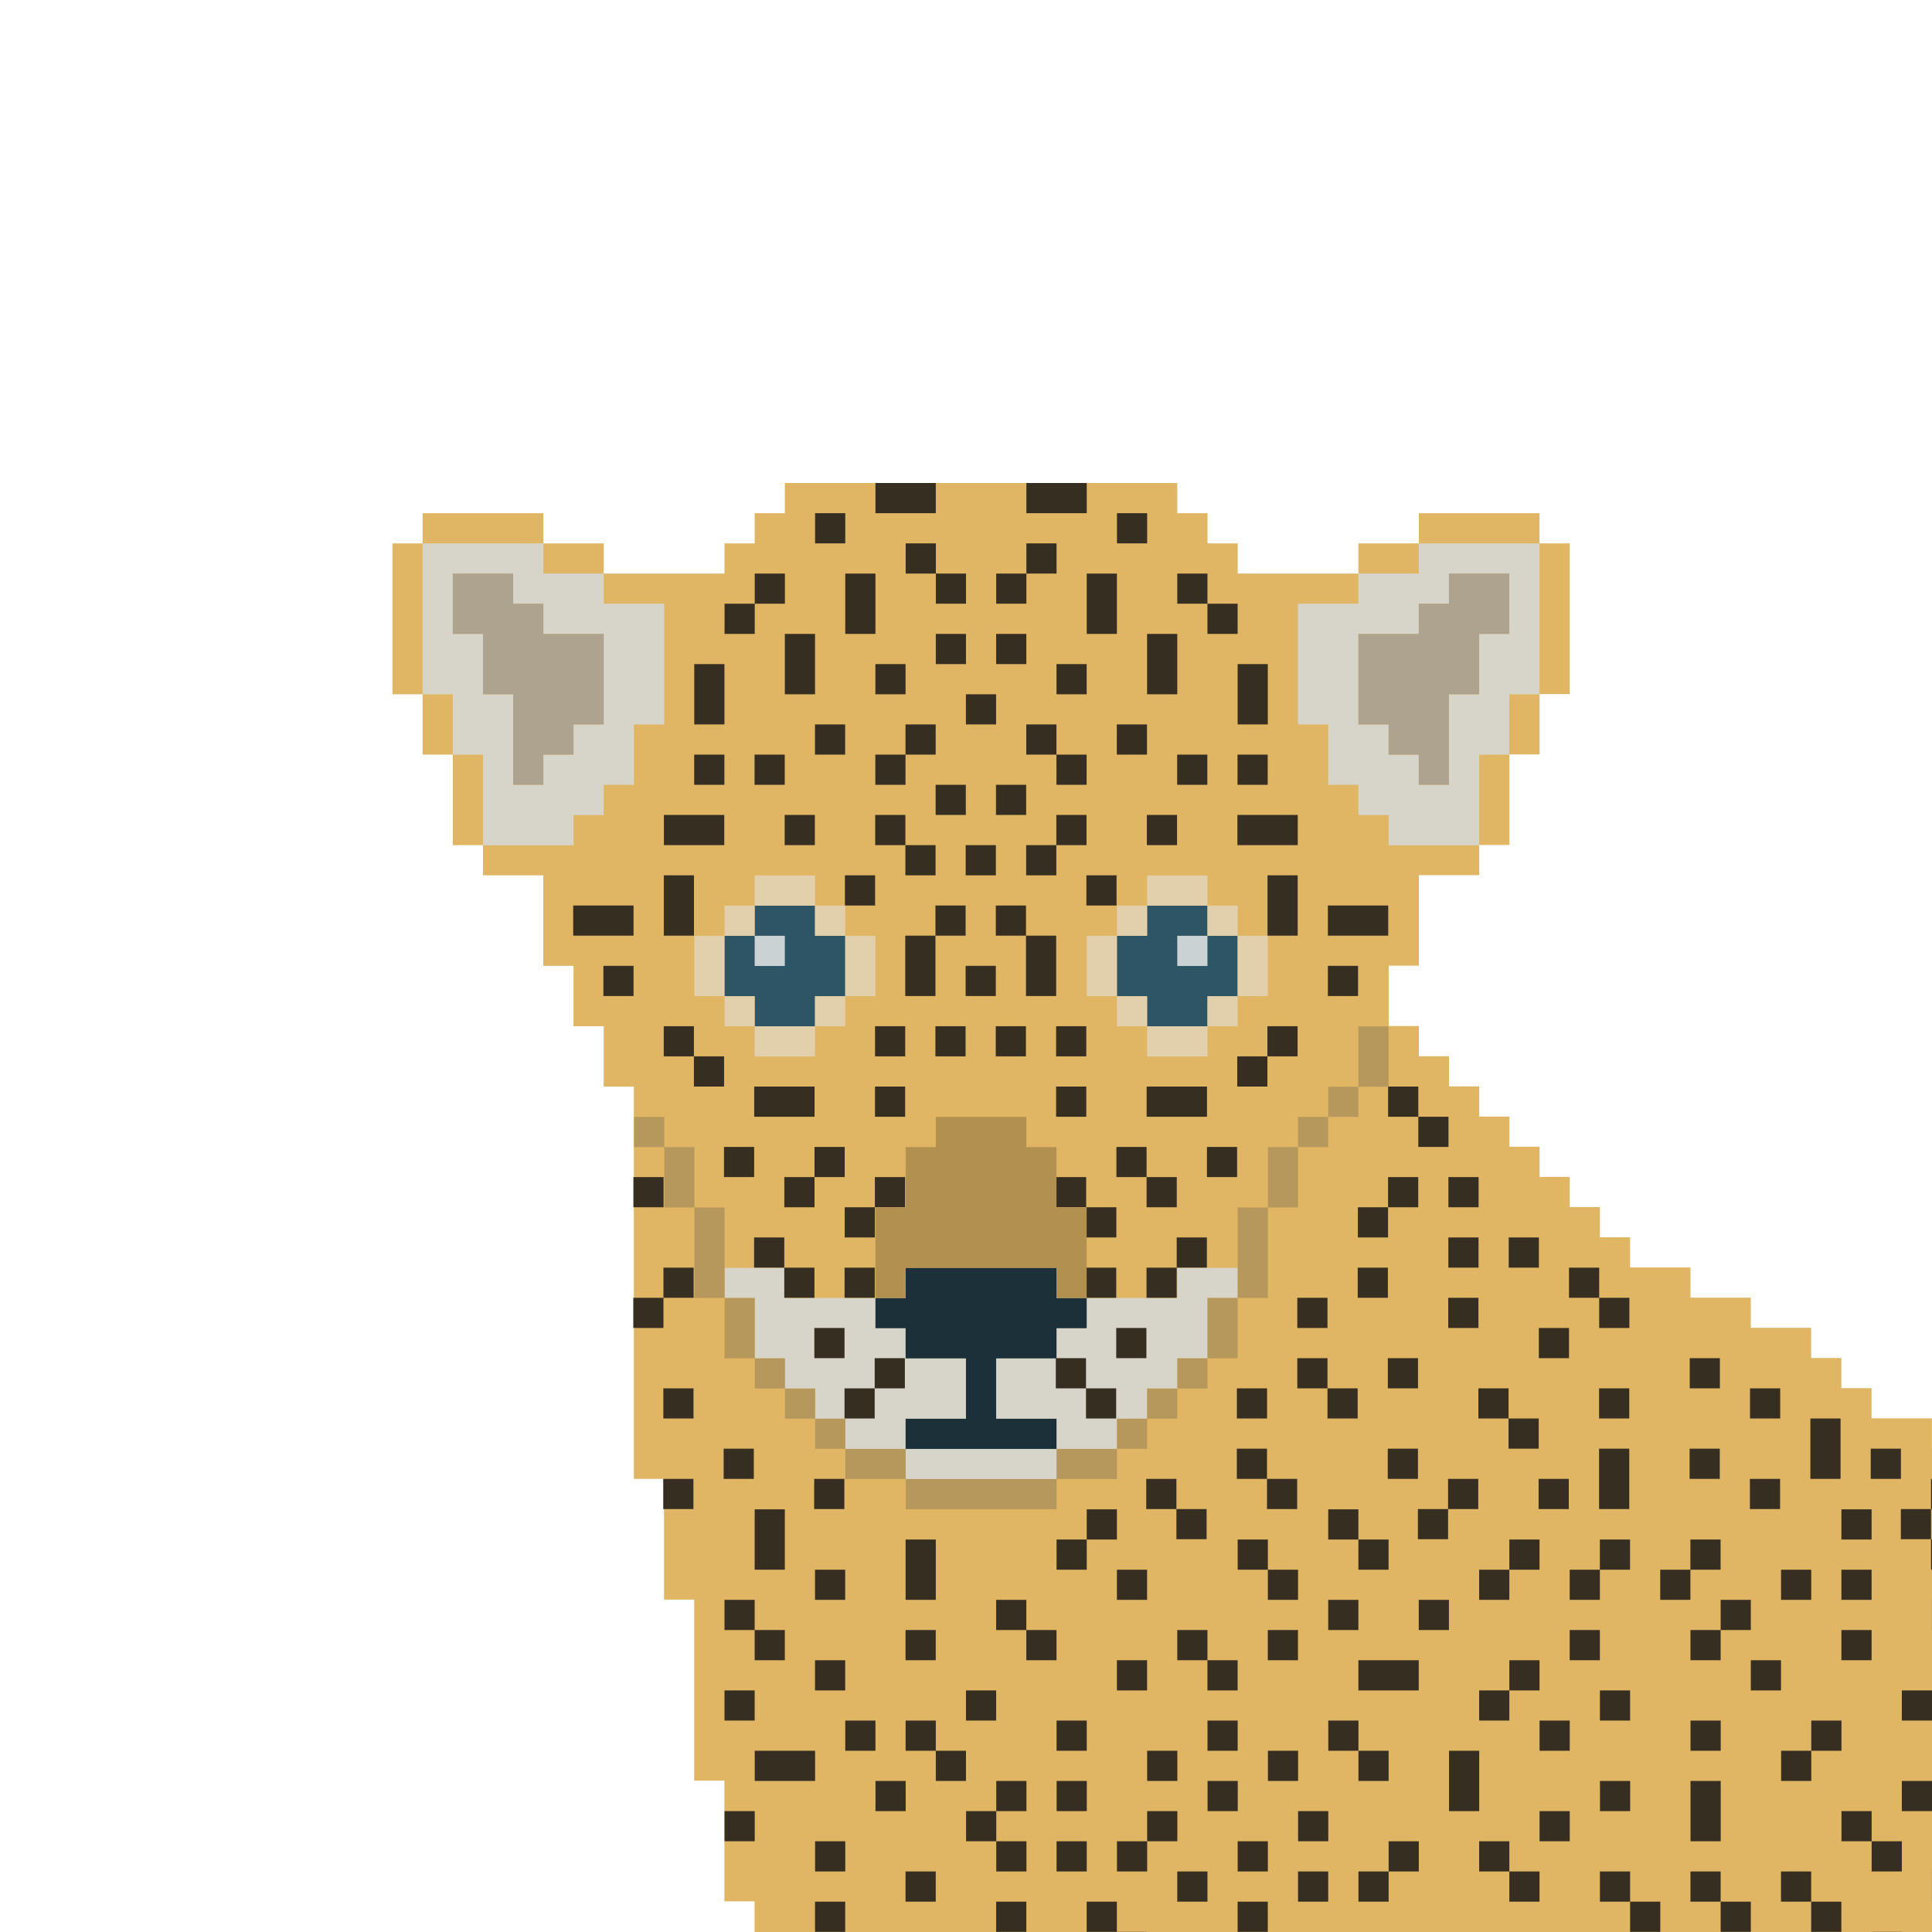
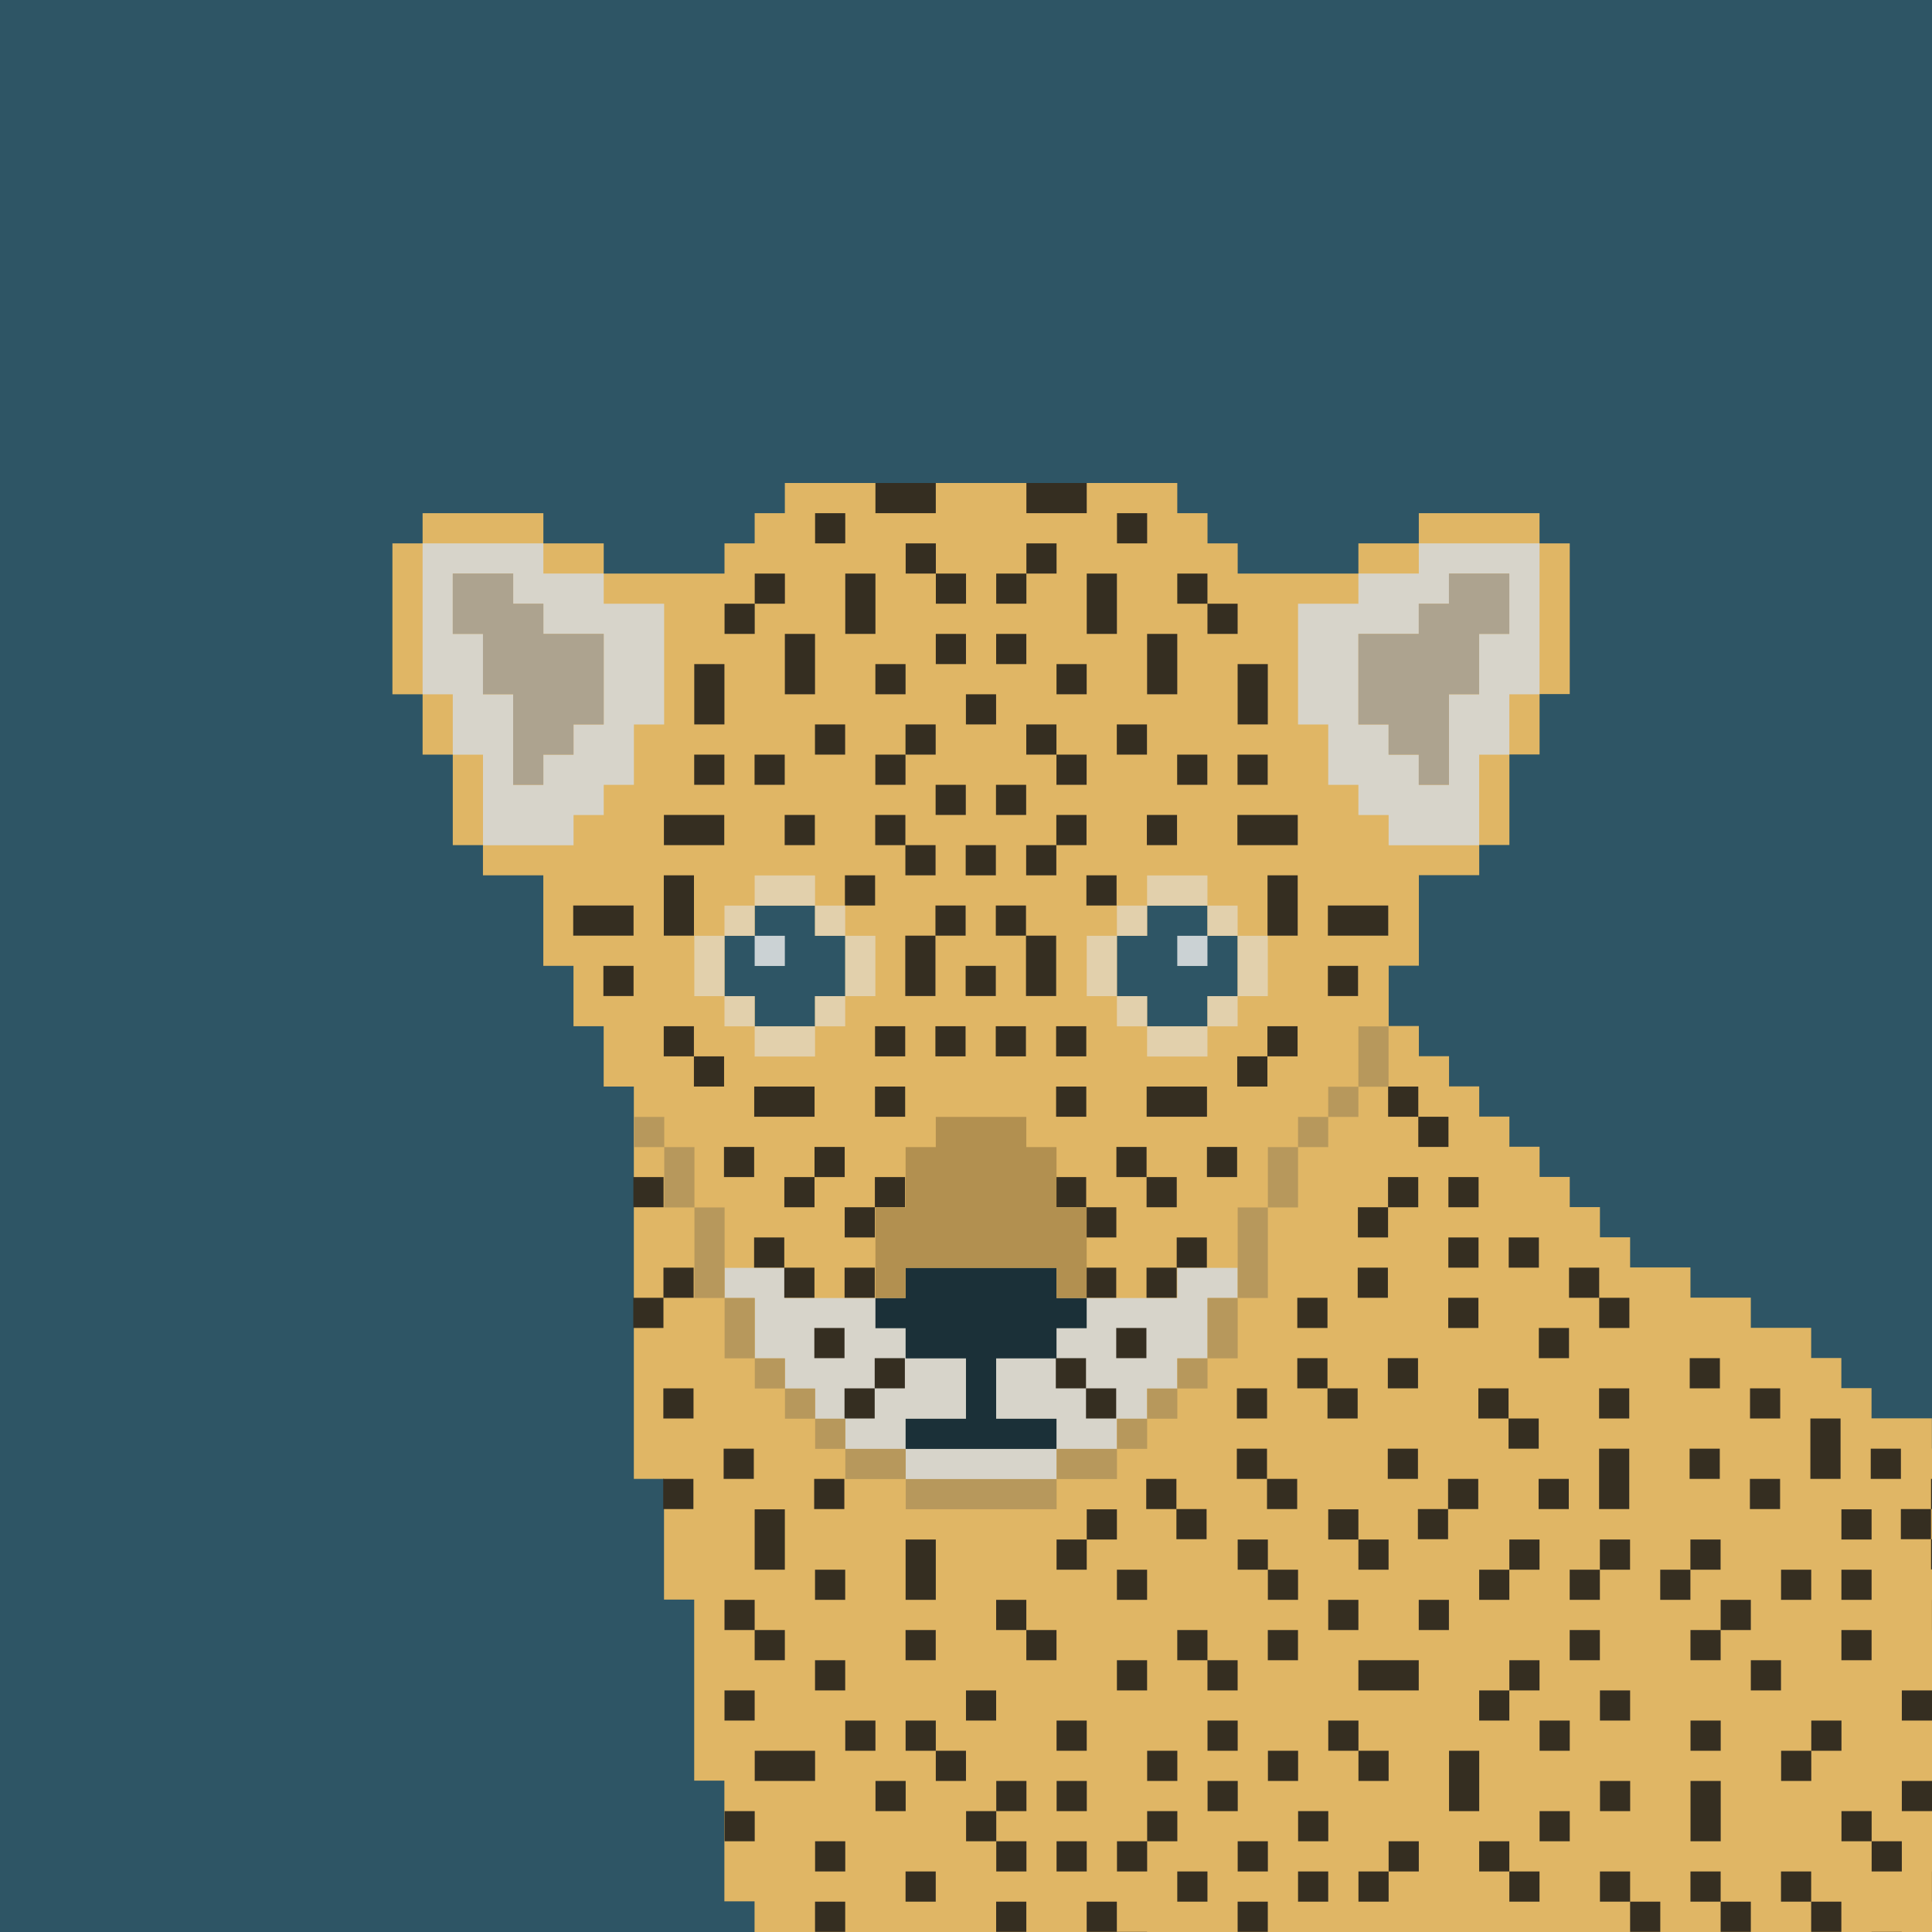
<svg xmlns="http://www.w3.org/2000/svg" width="128" height="128" viewBox="0 0 33.867 33.867" version="1.1" id="svg8" xml:space="preserve">
  <defs id="defs2" />
  <g id="layer1">
-     <rect style="display:none;fill:#2e5565;fill-opacity:1;stroke-width:0.265;stroke-linecap:round;stroke-linejoin:round;stroke-miterlimit:21.6" id="rect1066" width="33.867" height="33.867" x="0" y="0" />
+     <rect style="display:inline;fill:#2e5565;fill-opacity:1;stroke-width:0.265;stroke-linecap:round;stroke-linejoin:round;stroke-miterlimit:21.6" id="rect1066" width="33.867" height="33.867" x="0" y="0" />
    <path id="path855" style="fill:#e0b665;fill-opacity:1;stroke-width:0.265;stroke-linecap:round;stroke-linejoin:round;stroke-miterlimit:21.6" d="M 13.758,8.467 V 8.996 H 13.229 V 9.525 H 12.7 V 10.054 H 12.171 11.642 11.112 10.583 V 9.525 H 10.054 9.525 V 8.996 H 8.996 8.467 7.937 7.408 V 9.525 H 6.879 v 0.529 0.529 0.529 0.529 0.529 H 7.408 v 0.529 0.529 h 0.529 v 0.529 0.529 0.529 h 0.529 v 0.529 h 0.529 0.529 v 0.529 0.529 0.529 h 0.529 v 0.529 0.529 h 0.529 v 0.529 0.529 h 0.529 v 0.529 0.529 0.529 0.529 0.529 0.529 0.529 1.587 0.529 0.529 0.529 h 0.529 v 0.529 0.529 0.529 0.529 h 0.529 v 0.529 0.529 0.529 0.529 0.529 0.529 h 0.529 v 0.529 0.529 0.529 0.529 h 0.529 v 0.529 0.529 h 0.529 v 0.529 0.529 0.529 0.529 h 0.529 22.225 v -8.996 -0.529 h -0.529 -0.529 v -0.529 h -0.529 v -0.529 h -0.529 v -0.529 h -0.529 v -0.529 h -0.529 -0.529 v -0.529 h -0.529 v -0.529 h -0.529 v -0.529 h -0.529 -0.529 v -0.529 h -0.529 -0.529 v -0.529 h -0.529 -0.529 v -0.529 h -0.529 v -0.529 h -0.529 v -0.529 h -0.529 v -0.529 h -0.529 v 0.004 l -0.004,-0.004 h 0.004 v -0.529 h -0.529 v 0.004 l -0.003,-0.004 h 0.003 v -0.529 h -0.529 v -0.529 h -0.529 v -0.529 h -0.529 v -0.529 -0.529 h 0.529 v -0.529 -0.529 -0.529 h 0.529 0.529 v -0.529 h 0.529 v -0.529 -0.529 -0.529 h 0.529 v -0.529 -0.529 h 0.529 V 11.642 11.112 10.583 10.054 9.525 H 26.987 V 8.996 H 26.458 25.929 25.4 24.871 V 9.525 H 24.342 23.812 V 10.054 H 23.283 22.754 22.225 21.696 V 9.525 H 21.167 V 8.996 H 20.637 V 8.467 h -0.529 -2.646 -3.175 z" />
    <path id="rect598" style="fill:#2e5565;fill-opacity:1;stroke:none;stroke-width:6.296;stroke-linecap:round;stroke-linejoin:round" d="M -13.229 15.875 L -13.229 16.404 L -12.7 16.404 L -12.7 16.933 L -12.7 17.462 L -13.229 17.462 L -13.229 17.992 L -13.758 17.992 L -14.287 17.992 L -14.287 17.462 L -14.817 17.462 L -14.817 16.933 L -14.817 16.404 L -14.287 16.404 L -14.287 15.875 L -13.758 15.875 L -13.229 15.875 z M -20.108 15.875 L -20.108 16.404 L -19.579 16.404 L -19.579 16.933 L -19.579 17.462 L -20.108 17.462 L -20.108 17.992 L -20.637 17.992 L -21.167 17.992 L -21.167 17.462 L -21.696 17.462 L -21.696 16.933 L -21.696 16.404 L -21.167 16.404 L -21.167 15.875 L -20.637 15.875 L -20.108 15.875 z " transform="scale(-1,1)" />
    <path id="rect607" style="fill:#d7d4ca;fill-opacity:1;stroke-width:0.265;stroke-linecap:round;stroke-linejoin:round;stroke-miterlimit:21.6" d="M 7.408 9.525 L 7.408 10.054 L 7.408 10.583 L 7.408 11.112 L 7.408 11.642 L 7.408 12.171 L 7.937 12.171 L 7.937 12.7 L 7.937 13.229 L 8.467 13.229 L 8.467 13.758 L 8.467 14.287 L 8.467 14.817 L 8.996 14.817 L 9.525 14.817 L 10.054 14.817 L 10.054 14.287 L 10.583 14.287 L 10.583 13.758 L 11.112 13.758 L 11.112 13.229 L 11.112 12.7 L 11.642 12.7 L 11.642 12.171 L 11.642 11.642 L 11.642 11.112 L 11.642 10.583 L 11.112 10.583 L 10.583 10.583 L 10.583 10.054 L 10.054 10.054 L 9.525 10.054 L 9.525 9.525 L 8.996 9.525 L 8.467 9.525 L 7.937 9.525 L 7.408 9.525 z M 24.871 9.525 L 24.871 10.054 L 24.342 10.054 L 23.812 10.054 L 23.812 10.583 L 23.283 10.583 L 22.754 10.583 L 22.754 11.112 L 22.754 11.642 L 22.754 12.171 L 22.754 12.7 L 23.283 12.7 L 23.283 13.229 L 23.283 13.758 L 23.812 13.758 L 23.812 14.287 L 24.342 14.287 L 24.342 14.817 L 24.871 14.817 L 25.4 14.817 L 25.929 14.817 L 25.929 14.287 L 25.929 13.758 L 25.929 13.229 L 26.458 13.229 L 26.458 12.7 L 26.458 12.171 L 26.987 12.171 L 26.987 11.642 L 26.987 11.112 L 26.987 10.583 L 26.987 10.054 L 26.987 9.525 L 26.458 9.525 L 25.929 9.525 L 25.4 9.525 L 24.871 9.525 z M 7.937 10.054 L 8.467 10.054 L 8.996 10.054 L 8.996 10.583 L 9.525 10.583 L 9.525 11.112 L 10.054 11.112 L 10.583 11.112 L 10.583 11.642 L 10.583 12.171 L 10.583 12.7 L 10.054 12.7 L 10.054 13.229 L 9.525 13.229 L 9.525 13.758 L 8.996 13.758 L 8.996 13.229 L 8.996 12.7 L 8.996 12.171 L 8.467 12.171 L 8.467 11.642 L 8.467 11.112 L 7.937 11.112 L 7.937 10.583 L 7.937 10.054 z M 25.4 10.054 L 25.929 10.054 L 26.458 10.054 L 26.458 10.583 L 26.458 11.112 L 25.929 11.112 L 25.929 11.642 L 25.929 12.171 L 25.4 12.171 L 25.4 12.7 L 25.4 13.229 L 25.4 13.758 L 24.871 13.758 L 24.871 13.229 L 24.342 13.229 L 24.342 12.7 L 23.812 12.7 L 23.812 12.171 L 23.812 11.642 L 23.812 11.112 L 24.342 11.112 L 24.871 11.112 L 24.871 10.583 L 25.4 10.583 L 25.4 10.054 z M 12.7 22.225 L 12.7 22.754 L 13.229 22.754 L 13.229 23.283 L 13.229 23.812 L 13.758 23.812 L 13.758 24.342 L 14.287 24.342 L 14.287 24.871 L 14.817 24.871 L 14.817 25.4 L 15.875 25.4 L 15.875 25.929 L 16.404 25.929 L 16.933 25.929 L 17.462 25.929 L 17.992 25.929 L 18.521 25.929 L 18.521 25.4 L 19.579 25.4 L 19.579 24.871 L 20.108 24.871 L 20.108 24.342 L 20.637 24.342 L 20.637 23.812 L 21.167 23.812 L 21.167 23.283 L 21.167 22.754 L 21.696 22.754 L 21.696 22.225 L 21.167 22.225 L 20.637 22.225 L 20.637 22.754 L 20.108 22.754 L 19.579 22.754 L 19.05 22.754 L 15.346 22.754 L 14.817 22.754 L 14.287 22.754 L 13.758 22.754 L 13.758 22.225 L 13.229 22.225 L 12.7 22.225 z " />
    <path id="rect624" style="fill:#ada38f;fill-opacity:1;stroke-width:0.265;stroke-linecap:round;stroke-linejoin:round;stroke-miterlimit:21.6" d="m 7.937,10.054 v 0.529 0.529 h 0.529 v 0.529 0.529 h 0.529 v 0.529 0.529 0.529 h 0.529 v -0.529 h 0.529 v -0.529 h 0.529 V 12.171 11.642 11.112 H 10.054 9.525 V 10.583 H 8.996 V 10.054 H 8.467 Z m 17.462,0 v 0.529 h -0.529 v 0.529 h -0.529 -0.529 v 0.529 0.529 0.529 h 0.529 v 0.529 h 0.529 v 0.529 h 0.529 v -0.529 -0.529 -0.529 h 0.529 v -0.529 -0.529 h 0.529 v -0.529 -0.529 h -0.529 z" />
    <path id="rect687" style="fill:#352e21;fill-opacity:1;stroke-width:0.265;stroke-linecap:round;stroke-linejoin:round;stroke-miterlimit:21.6" d="m 15.346,8.467 v 0.529 h 0.529 0.529 V 8.467 h -0.529 z m 2.646,0 v 0.529 h 0.529 0.529 V 8.467 h -0.529 z m -3.704,0.529 v 0.529 h 0.529 V 8.996 Z m 5.292,0 v 0.529 h 0.529 V 8.996 Z m -3.704,0.529 v 0.529 h 0.529 V 9.525 Z m 0.529,0.529 v 0.529 h 0.529 v -0.529 z m 1.587,-0.529 v 0.529 h 0.529 V 9.525 Z m 0,0.529 h -0.529 v 0.529 h 0.529 z m -4.762,0 v 0.529 h 0.529 v -0.529 z m 0,0.529 h -0.529 v 0.529 h 0.529 z m 1.587,-0.529 v 0.529 0.529 h 0.529 v -0.529 -0.529 z m 4.233,0 v 0.529 0.529 h 0.529 v -0.529 -0.529 z m 1.587,0 v 0.529 h 0.529 v -0.529 z m 0.529,0.529 v 0.529 h 0.529 v -0.529 z m -7.408,0.529 v 0.529 0.529 h 0.529 v -0.529 -0.529 z m 2.646,0 v 0.529 h 0.529 v -0.529 z m 1.058,0 v 0.529 h 0.529 v -0.529 z m 2.646,0 v 0.529 0.529 h 0.529 v -0.529 -0.529 z m -7.938,0.529 v 0.529 0.529 h 0.529 v -0.529 -0.529 z m 3.175,0 v 0.529 h 0.529 v -0.529 z m 3.175,0 v 0.529 h 0.529 v -0.529 z m 3.175,0 v 0.529 0.529 h 0.529 v -0.529 -0.529 z m -4.763,0.529 v 0.529 h 0.529 v -0.529 z m -2.646,0.529 v 0.529 h 0.529 v -0.529 z m 1.587,0 v 0.529 h 0.529 v -0.529 z m 0,0.529 h -0.529 v 0.529 h 0.529 z m 2.117,-0.529 v 0.529 h 0.529 v -0.529 z m 0.529,0.529 v 0.529 h 0.529 v -0.529 z m 1.058,-0.529 v 0.529 h 0.529 v -0.529 z m -7.408,0.529 v 0.529 h 0.529 v -0.529 z m 1.058,0 v 0.529 h 0.529 v -0.529 z m 7.408,0 v 0.529 h 0.529 v -0.529 z m 1.058,0 v 0.529 h 0.529 v -0.529 z m -5.292,0.529 v 0.529 h 0.529 v -0.529 z m 1.058,0 v 0.529 h 0.529 v -0.529 z m -5.821,0.529 v 0.529 h 0.529 0.529 v -0.529 h -0.529 z m 2.117,0 v 0.529 h 0.529 v -0.529 z m 1.587,0 v 0.529 h 0.529 v -0.529 z m 0.529,0.529 v 0.529 h 0.529 v -0.529 z m 2.646,-0.529 v 0.529 h 0.529 v -0.529 z m 0,0.529 h -0.529 v 0.529 h 0.529 z m 1.587,-0.529 v 0.529 h 0.529 v -0.529 z m 1.587,0 v 0.529 h 0.529 0.529 v -0.529 h -0.529 z m -4.763,0.529 v 0.529 h 0.529 v -0.529 z m -5.292,0.529 v 0.529 0.529 h 0.529 v -0.529 -0.529 z m 3.175,0 v 0.529 h 0.529 v -0.529 z m 4.233,0 v 0.529 h 0.529 v -0.529 z m 3.175,0 v 0.529 0.529 h 0.529 v -0.529 -0.529 z m -12.171,0.529 v 0.529 h 0.529 0.529 v -0.529 h -0.529 z m 6.35,0 v 0.529 h 0.529 v -0.529 z m 0,0.529 h -0.529 v 0.529 0.529 h 0.529 v -0.529 z m 1.058,-0.529 v 0.529 h 0.529 v -0.529 z m 0.529,0.529 v 0.529 0.529 h 0.529 v -0.529 -0.529 z m 5.292,-0.529 v 0.529 h 0.529 0.529 v -0.529 h -0.529 z m -12.7,1.058 v 0.529 h 0.529 v -0.529 z m 6.35,0 v 0.529 h 0.529 v -0.529 z m 6.35,0 v 0.529 h 0.529 v -0.529 z m -11.642,1.058 v 0.529 h 0.529 v -0.529 z m 0.529,0.529 v 0.529 h 0.529 v -0.529 z m 3.175,-0.529 v 0.529 h 0.529 v -0.529 z m 1.058,0 v 0.529 h 0.529 v -0.529 z m 1.058,0 v 0.529 h 0.529 v -0.529 z m 1.058,0 v 0.529 h 0.529 v -0.529 z m 3.704,0 v 0.529 h 0.529 v -0.529 z m 0,0.529 h -0.529 v 0.529 h 0.529 z m -8.996,0.529 v 0.529 h 0.529 0.529 v -0.529 h -0.529 z m 2.117,0 v 0.529 h 0.529 v -0.529 z m 3.175,0 v 0.529 h 0.529 v -0.529 z m 1.587,0 v 0.529 h 0.529 0.529 v -0.529 h -0.529 z m 4.233,0 v 0.529 h 0.529 v -0.529 z m 0.529,0.529 v 0.529 h 0.529 v -0.529 z m -12.171,0.529 v 0.529 h 0.529 v -0.529 z m 1.587,0 v 0.529 h 0.529 v -0.529 z m 0,0.529 h -0.529 v 0.529 h 0.529 z m 5.292,-0.529 v 0.529 h 0.529 v -0.529 z m 0.529,0.529 v 0.529 h 0.529 v -0.529 z m 1.058,-0.529 v 0.529 h 0.529 v -0.529 z m -10.054,0.529 v 0.529 h 0.529 v -0.529 z m 4.233,0 v 0.529 h 0.529 v -0.529 z m 0,0.529 h -0.529 v 0.529 h 0.529 z m 3.175,-0.529 v 0.529 h 0.529 v -0.529 z m 0.529,0.529 v 0.529 h 0.529 v -0.529 z m 5.292,-0.529 v 0.529 h 0.529 v -0.529 z m 0,0.529 h -0.529 v 0.529 h 0.529 z m 1.058,-0.529 v 0.529 h 0.529 v -0.529 z m -12.171,1.058 v 0.529 h 0.529 v -0.529 z m 0.529,0.529 v 0.529 h 0.529 v -0.529 z m 6.879,-0.529 v 0.529 h 0.529 v -0.529 z m 0,0.529 h -0.529 v 0.529 h 0.529 z m 4.762,-0.529 v 0.529 h 0.529 v -0.529 z m 1.058,0 v 0.529 h 0.529 v -0.529 z m -14.817,0.529 v 0.529 h 0.529 v -0.529 z m 0,0.529 h -0.529 v 0.529 h 0.529 z m 3.175,-0.529 v 0.529 h 0.529 v -0.529 z m 4.233,0 v 0.529 h 0.529 v -0.529 z m 4.762,0 v 0.529 h 0.529 v -0.529 z m 3.704,0 v 0.529 h 0.529 v -0.529 z m 0.529,0.529 v 0.529 h 0.529 v -0.529 z m -5.292,0 v 0.529 h 0.529 v -0.529 z m 2.646,0 v 0.529 h 0.529 v -0.529 z m -11.112,0.529 v 0.529 h 0.529 v -0.529 z m 5.292,0 v 0.529 h 0.529 v -0.529 z m 7.408,0 v 0.529 h 0.529 v -0.529 z m -11.642,0.529 v 0.529 h 0.529 v -0.529 z m 0,0.529 h -0.529 v 0.529 h 0.529 z m 3.175,-0.529 v 0.529 h 0.529 v -0.529 z m 0.529,0.529 v 0.529 h 0.529 v -0.529 z m 3.704,-0.529 v 0.529 h 0.529 v -0.529 z m 0.529,0.529 v 0.529 h 0.529 v -0.529 z m 1.058,-0.529 v 0.529 h 0.529 v -0.529 z m 5.292,0 v 0.529 h 0.529 v -0.529 z m -17.992,0.529 v 0.529 h 0.529 v -0.529 z m 10.054,0 v 0.529 h 0.529 v -0.529 z m 4.233,0 v 0.529 h 0.529 v -0.529 z m 0.529,0.529 v 0.529 h 0.529 v -0.529 z m 1.587,-0.529 v 0.529 h 0.529 v -0.529 z m 2.646,0 v 0.529 h 0.529 v -0.529 z m 1.058,0.529 v 0.529 0.529 h 0.529 v -0.529 -0.529 z m -19.05,0.529 v 0.529 h 0.529 v -0.529 z m 8.996,0 v 0.529 h 0.529 v -0.529 z m 0.529,0.529 v 0.529 h 0.529 v -0.529 z m 2.117,-0.529 v 0.529 h 0.529 v -0.529 z m 3.704,0 v 0.529 0.529 h 0.529 v -0.529 -0.529 z m 1.587,0 v 0.529 h 0.529 v -0.529 z m 3.175,0 v 0.529 h 0.529 v -0.529 z m -21.167,0.529 v 0.529 h 0.529 v -0.529 z m 2.646,0 v 0.529 h 0.529 v -0.529 z m 5.821,0 v 0.529 h 0.529 v -0.529 z m 0.529,0.529 v 0.529 h 0.529 v -0.529 z m 4.762,-0.529 v 0.529 h 0.529 v -0.529 z m 0,0.529 h -0.529 v 0.529 h 0.529 z m 1.587,-0.529 v 0.529 h 0.529 v -0.529 z m 3.704,0 v 0.529 h 0.529 v -0.529 z m 3.175,0 v 0.529 h 0.529 v -0.529 z m 0,0.529 h -0.529 v 0.529 h 0.529 z m 0,0.529 v 0.529 h 0.529 V 26.987 Z M 13.229,26.458 v 0.529 0.529 h 0.529 v -0.529 -0.529 z m 5.821,0 v 0.529 h 0.529 v -0.529 z m 0,0.529 h -0.529 v 0.529 h 0.529 z m 4.233,-0.529 v 0.529 h 0.529 v -0.529 z m 0.529,0.529 v 0.529 h 0.529 v -0.529 z m 8.467,-0.529 v 0.529 h 0.529 v -0.529 z m -16.404,0.529 v 0.529 0.529 h 0.529 v -0.529 -0.529 z m 5.821,0 v 0.529 h 0.529 v -0.529 z m 0.529,0.529 v 0.529 h 0.529 v -0.529 z m 4.233,-0.529 v 0.529 h 0.529 v -0.529 z m 0,0.529 h -0.529 v 0.529 h 0.529 z m 1.587,-0.529 v 0.529 h 0.529 v -0.529 z m 0,0.529 h -0.529 v 0.529 h 0.529 z m 1.587,-0.529 v 0.529 h 0.529 v -0.529 z m 0,0.529 h -0.529 v 0.529 h 0.529 z m 5.292,-0.529 v 0.529 h 0.529 v -0.529 z m -20.637,0.529 v 0.529 h 0.529 v -0.529 z m 5.292,0 v 0.529 h 0.529 v -0.529 z m 11.642,0 v 0.529 h 0.529 v -0.529 z m 1.058,0 v 0.529 h 0.529 v -0.529 z m -19.579,0.529 v 0.529 h 0.529 v -0.529 z m 0.529,0.529 v 0.529 h 0.529 v -0.529 z m 4.233,-0.529 v 0.529 h 0.529 v -0.529 z m 0.529,0.529 v 0.529 h 0.529 v -0.529 z m 5.292,-0.529 v 0.529 h 0.529 v -0.529 z m 1.587,0 v 0.529 h 0.529 v -0.529 z m 5.292,0 v 0.529 h 0.529 v -0.529 z m 0,0.529 h -0.529 v 0.529 h 0.529 z m 3.704,-0.529 v 0.529 h 0.529 v -0.529 z m 1.587,0 v 0.529 h 0.529 v -0.529 z m 0,0.529 h -0.529 v 0.529 h 0.529 z m -19.579,0 v 0.529 h 0.529 v -0.529 z m 4.763,0 v 0.529 h 0.529 v -0.529 z m 0.529,0.529 v 0.529 h 0.529 v -0.529 z m 1.058,-0.529 v 0.529 h 0.529 v -0.529 z m 5.292,0 v 0.529 h 0.529 v -0.529 z m 4.763,0 v 0.529 h 0.529 v -0.529 z m -17.992,0.529 v 0.529 h 0.529 v -0.529 z m 5.292,0 v 0.529 h 0.529 v -0.529 z m 4.233,0 v 0.529 h 0.529 0.529 v -0.529 h -0.529 z m 2.646,0 v 0.529 h 0.529 v -0.529 z m 0,0.529 h -0.529 v 0.529 h 0.529 z m 4.233,-0.529 v 0.529 h 0.529 v -0.529 z m 5.292,0 v 0.529 h 0.529 v -0.529 z m -23.283,0.529 v 0.529 h 0.529 v -0.529 z m 4.233,0 v 0.529 h 0.529 v -0.529 z m 11.113,0 v 0.529 h 0.529 v -0.529 z m 5.292,0 v 0.529 h 0.529 v -0.529 z m 1.587,0 v 0.529 h 0.529 v -0.529 z m 0,0.529 h -0.529 v 0.529 h 0.529 z m -20.108,0 v 0.529 h 0.529 v -0.529 z m 1.058,0 v 0.529 h 0.529 v -0.529 z m 0.529,0.529 v 0.529 h 0.529 v -0.529 z m 2.117,-0.529 v 0.529 h 0.529 v -0.529 z m 2.646,0 v 0.529 h 0.529 v -0.529 z m 2.117,0 v 0.529 h 0.529 v -0.529 z m 0.529,0.529 v 0.529 h 0.529 v -0.529 z m 3.175,-0.529 v 0.529 h 0.529 v -0.529 z m 2.646,0 v 0.529 h 0.529 v -0.529 z m 2.117,0 v 0.529 h 0.529 v -0.529 z m 0,0.529 h -0.529 v 0.529 h 0.529 z m 4.233,-0.529 v 0.529 h 0.529 v -0.529 z m -22.754,0.529 v 0.529 h 0.529 0.529 v -0.529 h -0.529 z m 6.879,0 v 0.529 h 0.529 v -0.529 z m 2.117,0 v 0.529 h 0.529 v -0.529 z m 3.175,0 v 0.529 0.529 h 0.529 v -0.529 -0.529 z m -10.054,0.529 v 0.529 h 0.529 v -0.529 z m 2.117,0 v 0.529 h 0.529 v -0.529 z m 0,0.529 h -0.529 v 0.529 h 0.529 z m 0,0.529 v 0.529 h 0.529 v -0.529 z m 1.058,-1.058 v 0.529 h 0.529 v -0.529 z m 2.646,0 v 0.529 h 0.529 v -0.529 z m 6.879,0 v 0.529 h 0.529 v -0.529 z m 1.587,0 v 0.529 0.529 h 0.529 v -0.529 -0.529 z m 3.704,0 v 0.529 h 0.529 v -0.529 z m 2.646,0 v 0.529 h 0.529 v -0.529 z m 0,0.529 h -0.529 v 0.529 h 0.529 z m -23.283,0 v 0.529 h 0.529 v -0.529 z m 7.408,0 v 0.529 h 0.529 v -0.529 z m 0,0.529 h -0.529 v 0.529 h 0.529 z m 2.646,-0.529 v 0.529 h 0.529 v -0.529 z m 4.233,0 v 0.529 h 0.529 v -0.529 z m 5.292,0 v 0.529 h 0.529 v -0.529 z m 0.529,0.529 v 0.529 h 0.529 v -0.529 z m -18.521,0 v 0.529 h 0.529 v -0.529 z m 4.233,0 v 0.529 h 0.529 v -0.529 z m 3.175,0 v 0.529 h 0.529 v -0.529 z m 2.646,0 v 0.529 h 0.529 v -0.529 z m 0,0.529 h -0.529 v 0.529 h 0.529 z m 1.587,-0.529 v 0.529 h 0.529 v -0.529 z m 0.529,0.529 v 0.529 h 0.529 v -0.529 z m 7.937,-0.529 v 0.529 h 0.529 v -0.529 z m 0,0.529 h -0.529 v 0.529 h 0.529 z m -18.521,0 v 0.529 h 0.529 v -0.529 z m 4.763,0 v 0.529 h 0.529 v -0.529 z m 2.117,0 v 0.529 h 0.529 v -0.529 z m 5.292,0 v 0.529 h 0.529 v -0.529 z m 0.529,0.529 v 0.529 h 0.529 v -0.529 z m 1.058,-0.529 v 0.529 h 0.529 v -0.529 z m 0.529,0.529 v 0.529 h 0.529 v -0.529 z m 1.058,-0.529 v 0.529 h 0.529 v -0.529 z m 0.529,0.529 v 0.529 h 0.529 v -0.529 z m -17.462,0 v 0.529 h 0.529 v -0.529 z m 3.175,0 v 0.529 h 0.529 v -0.529 z m 1.587,0 v 0.529 h 0.529 v -0.529 z m 0.529,0.529 v 0.529 h 0.529 v -0.529 z m 2.117,-0.529 v 0.529 h 0.529 v -0.529 z m 11.112,0.529 v 0.529 h 0.529 v -0.529 z m -2.646,0.529 v 0.529 h 0.529 v -0.529 z" />
    <path id="rect417" style="fill:#1b3038;fill-opacity:1;stroke-width:0.265;stroke-linecap:round;stroke-linejoin:round;stroke-miterlimit:21.6" d="m 15.875,22.225 v 0.529 h -0.529 v 0.529 h 0.529 v 0.529 h 0.529 0.529 v 0.529 0.529 h -0.529 -0.529 v 0.529 h 0.529 0.529 0.529 0.529 0.529 v -0.529 h -0.529 -0.529 v -0.529 -0.529 h 0.529 0.529 v -0.529 h 0.529 v -0.529 h -0.529 v -0.529 h -0.529 -0.529 -0.529 -0.529 z" />
    <path id="rect688" style="fill:#b29050;fill-opacity:1;stroke-width:0.265;stroke-linecap:round;stroke-linejoin:round;stroke-miterlimit:21.6" d="m 16.404,19.579 v 0.529 h -0.529 v 0.529 0.529 h -0.529 v 0.529 0.529 0.529 h 0.529 v -0.529 h 0.529 0.529 0.529 0.529 0.529 v 0.529 h 0.529 v -0.529 -0.529 -0.529 h -0.529 v -0.529 -0.529 h -0.529 v -0.529 h -0.529 -0.529 z" />
    <path id="rect855" style="fill:#b7985c;fill-opacity:1;stroke-width:0.265;stroke-linecap:round;stroke-linejoin:round;stroke-miterlimit:21.6" d="m 23.812,17.992 v 0.529 0.529 h 0.529 v -0.529 -0.529 z m 0,1.058 h -0.529 v 0.529 h 0.529 z m -0.529,0.529 h -0.529 v 0.529 h 0.529 z m -0.529,0.529 h -0.529 v 0.529 0.529 h 0.529 v -0.529 z m -0.529,1.058 h -0.529 v 0.529 0.529 0.529 h 0.529 v -0.529 -0.529 z m -0.529,1.587 h -0.529 v 0.529 0.529 h 0.529 v -0.529 z m -0.529,1.058 h -0.529 v 0.529 h 0.529 z m -0.529,0.529 h -0.529 v 0.529 h 0.529 z m -0.529,0.529 h -0.529 v 0.529 h 0.529 z m -0.529,0.529 h -0.529 -0.529 v 0.529 h 0.529 0.529 z m -1.058,0.529 h -0.529 -0.529 -0.529 -0.529 -0.529 v 0.529 h 0.529 0.529 0.529 0.529 0.529 z m -2.646,0 v -0.529 h -0.529 -0.529 v 0.529 h 0.529 z m -1.058,-0.529 v -0.529 h -0.529 v 0.529 z m -0.529,-0.529 v -0.529 h -0.529 v 0.529 z m -0.529,-0.529 v -0.529 h -0.529 v 0.529 z m -0.529,-0.529 v -0.529 -0.529 h -0.529 v 0.529 0.529 z m -0.529,-1.058 v -0.529 -0.529 -0.529 h -0.529 v 0.529 0.529 0.529 z m -0.529,-1.587 v -0.529 -0.529 h -0.529 v 0.529 0.529 z m -0.529,-1.058 v -0.529 h -0.529 v 0.529 z" />
    <path id="rect675" style="fill:#e2d0ac;fill-opacity:1;stroke-width:0.265;stroke-linecap:round;stroke-linejoin:round;stroke-miterlimit:21.6" d="m 13.229,15.346 v 0.529 h 0.529 0.529 v -0.529 h -0.529 z m 1.058,0.529 v 0.529 h 0.529 v -0.529 z m 0.529,0.529 v 0.529 0.529 h 0.529 v -0.529 -0.529 z m 0,1.058 h -0.529 v 0.529 h 0.529 z m -0.529,0.529 h -0.529 -0.529 v 0.529 h 0.529 0.529 z m -1.058,0 v -0.529 h -0.529 v 0.529 z m -0.529,-0.529 v -0.529 -0.529 h -0.529 v 0.529 0.529 z m 0,-1.058 h 0.529 v -0.529 h -0.529 z m 7.408,-1.058 v 0.529 h 0.529 0.529 v -0.529 h -0.529 z m 1.058,0.529 v 0.529 h 0.529 v -0.529 z m 0.529,0.529 v 0.529 0.529 h 0.529 v -0.529 -0.529 z m 0,1.058 h -0.529 v 0.529 h 0.529 z m -0.529,0.529 h -0.529 -0.529 v 0.529 h 0.529 0.529 z m -1.058,0 v -0.529 h -0.529 v 0.529 z m -0.529,-0.529 v -0.529 -0.529 h -0.529 v 0.529 0.529 z m 0,-1.058 h 0.529 v -0.529 h -0.529 z" />
    <path id="rect674" style="fill:#cbd2d4;fill-opacity:1;stroke-width:0.265;stroke-linecap:round;stroke-linejoin:round;stroke-miterlimit:21.6" d="m 13.229,16.404 v 0.529 h 0.529 v -0.529 z m 7.408,0 v 0.529 h 0.529 v -0.529 z" />
  </g>
</svg>
